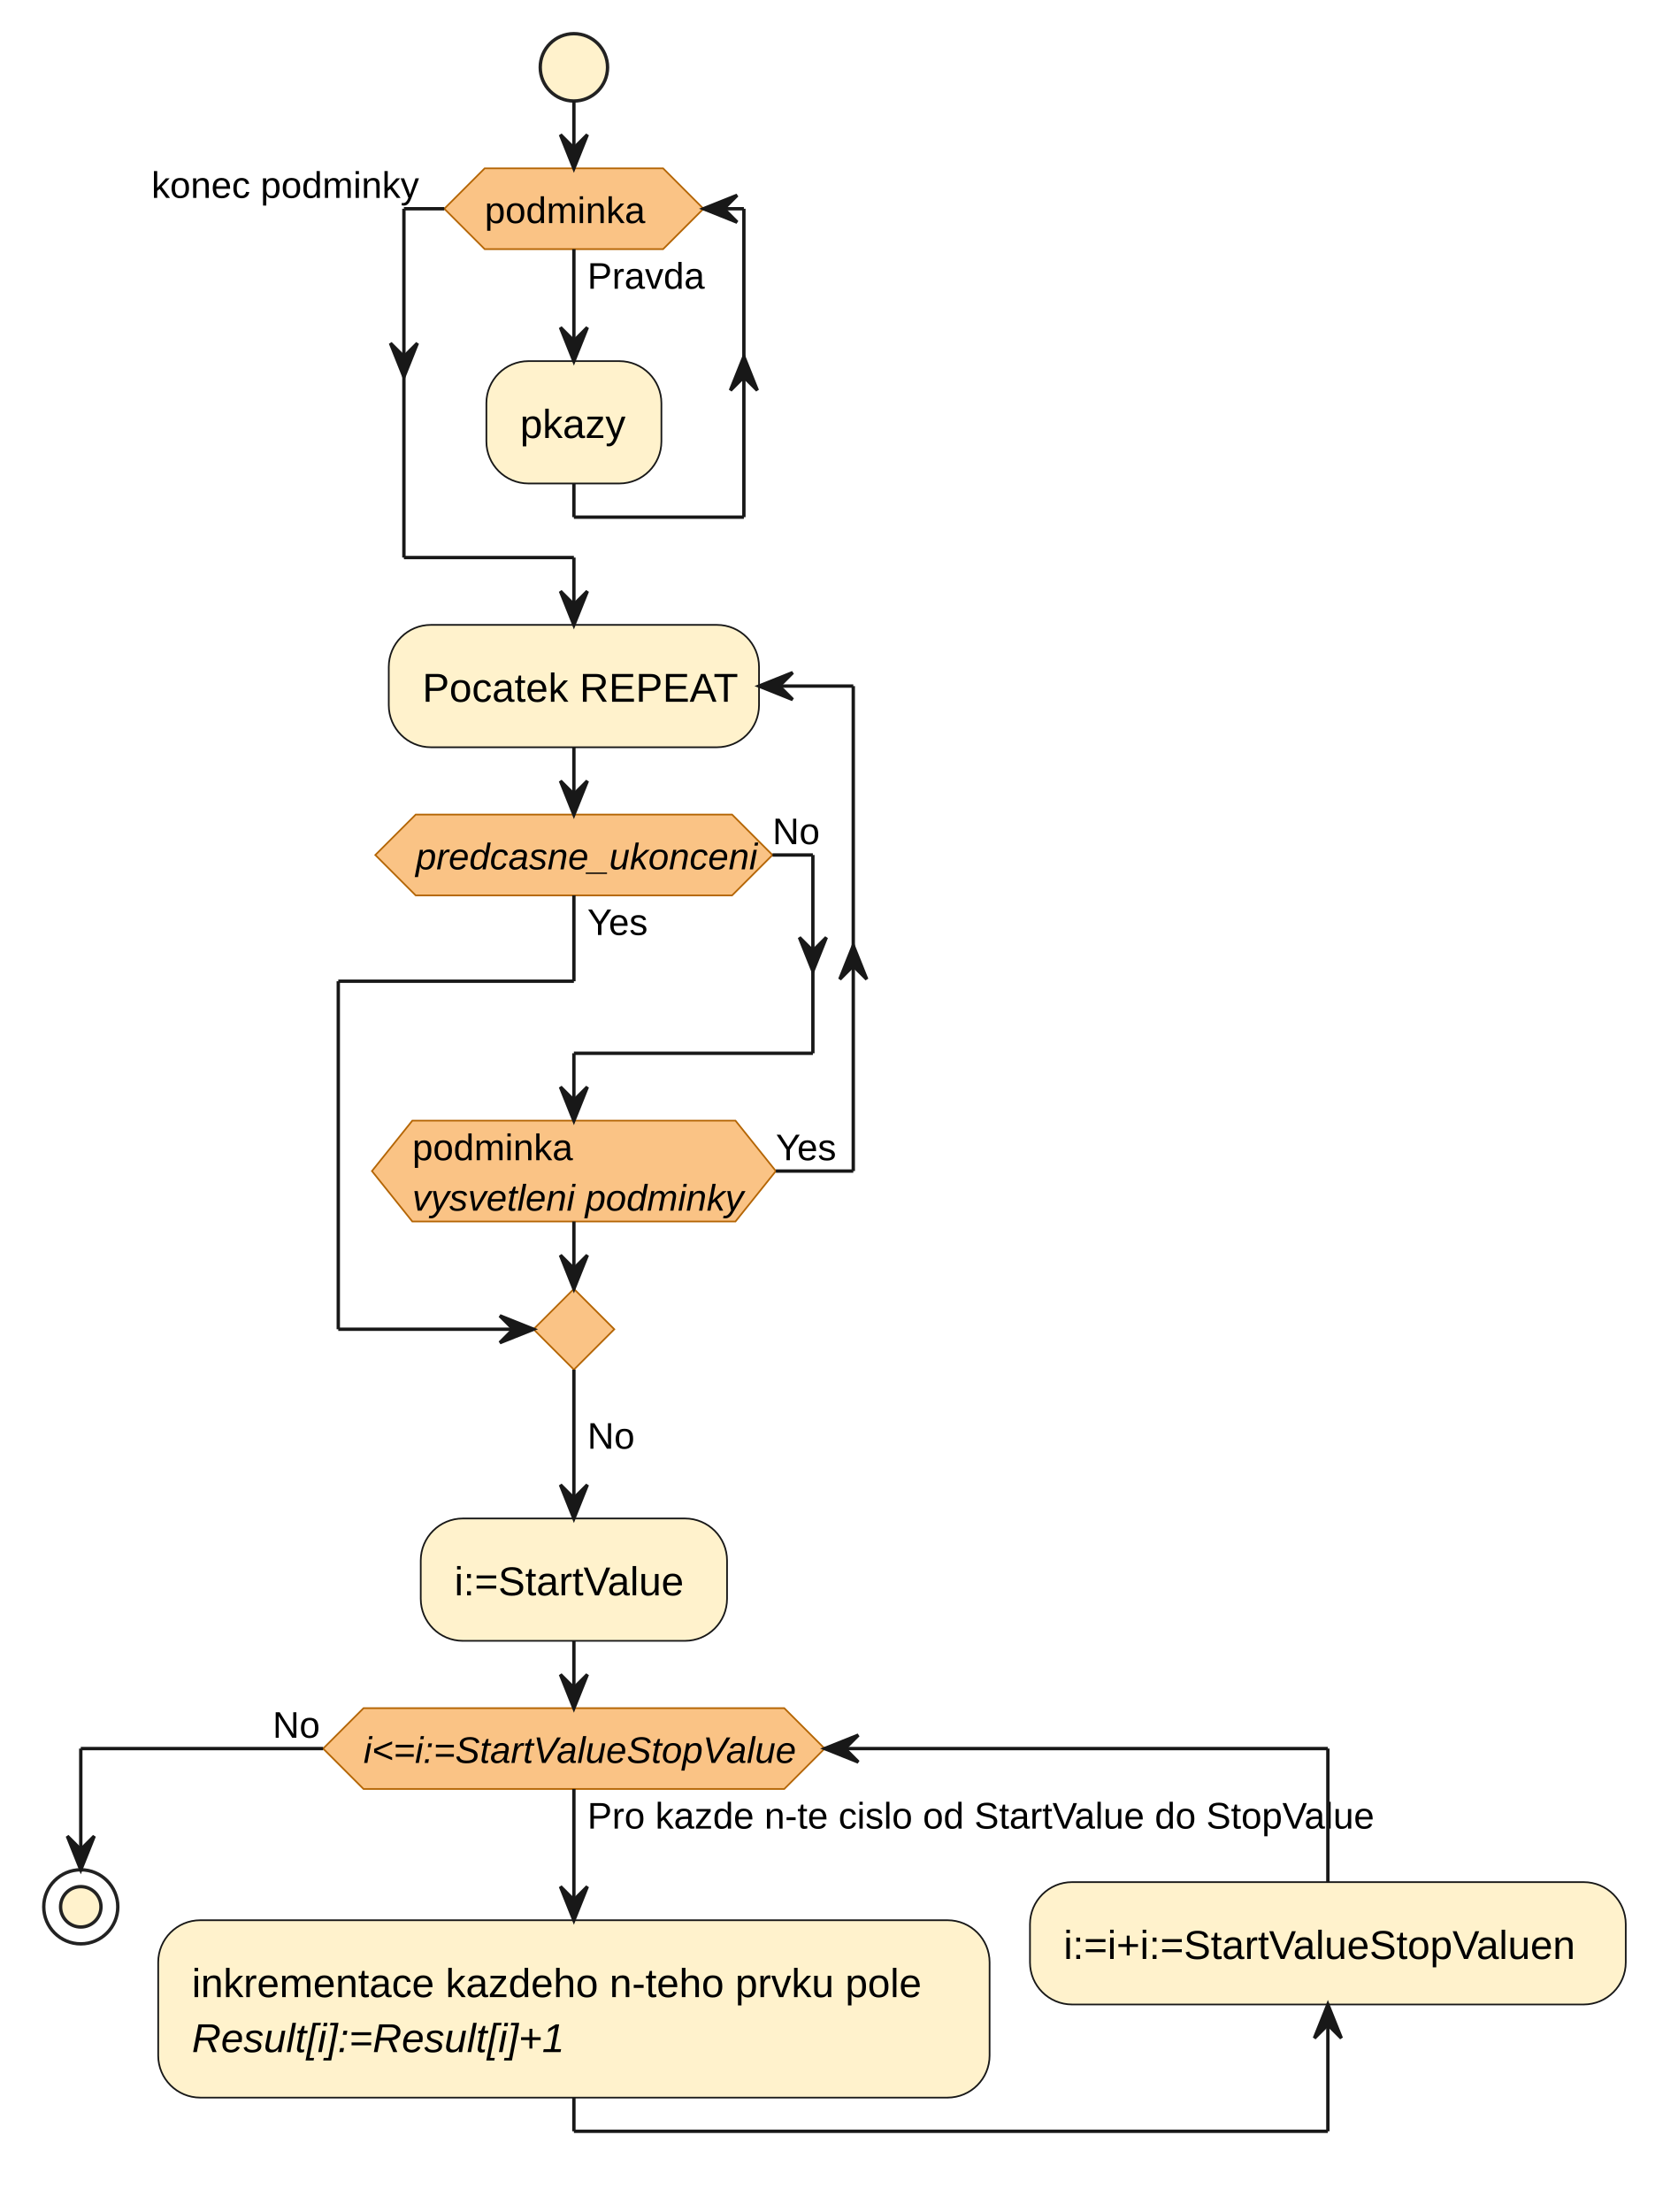
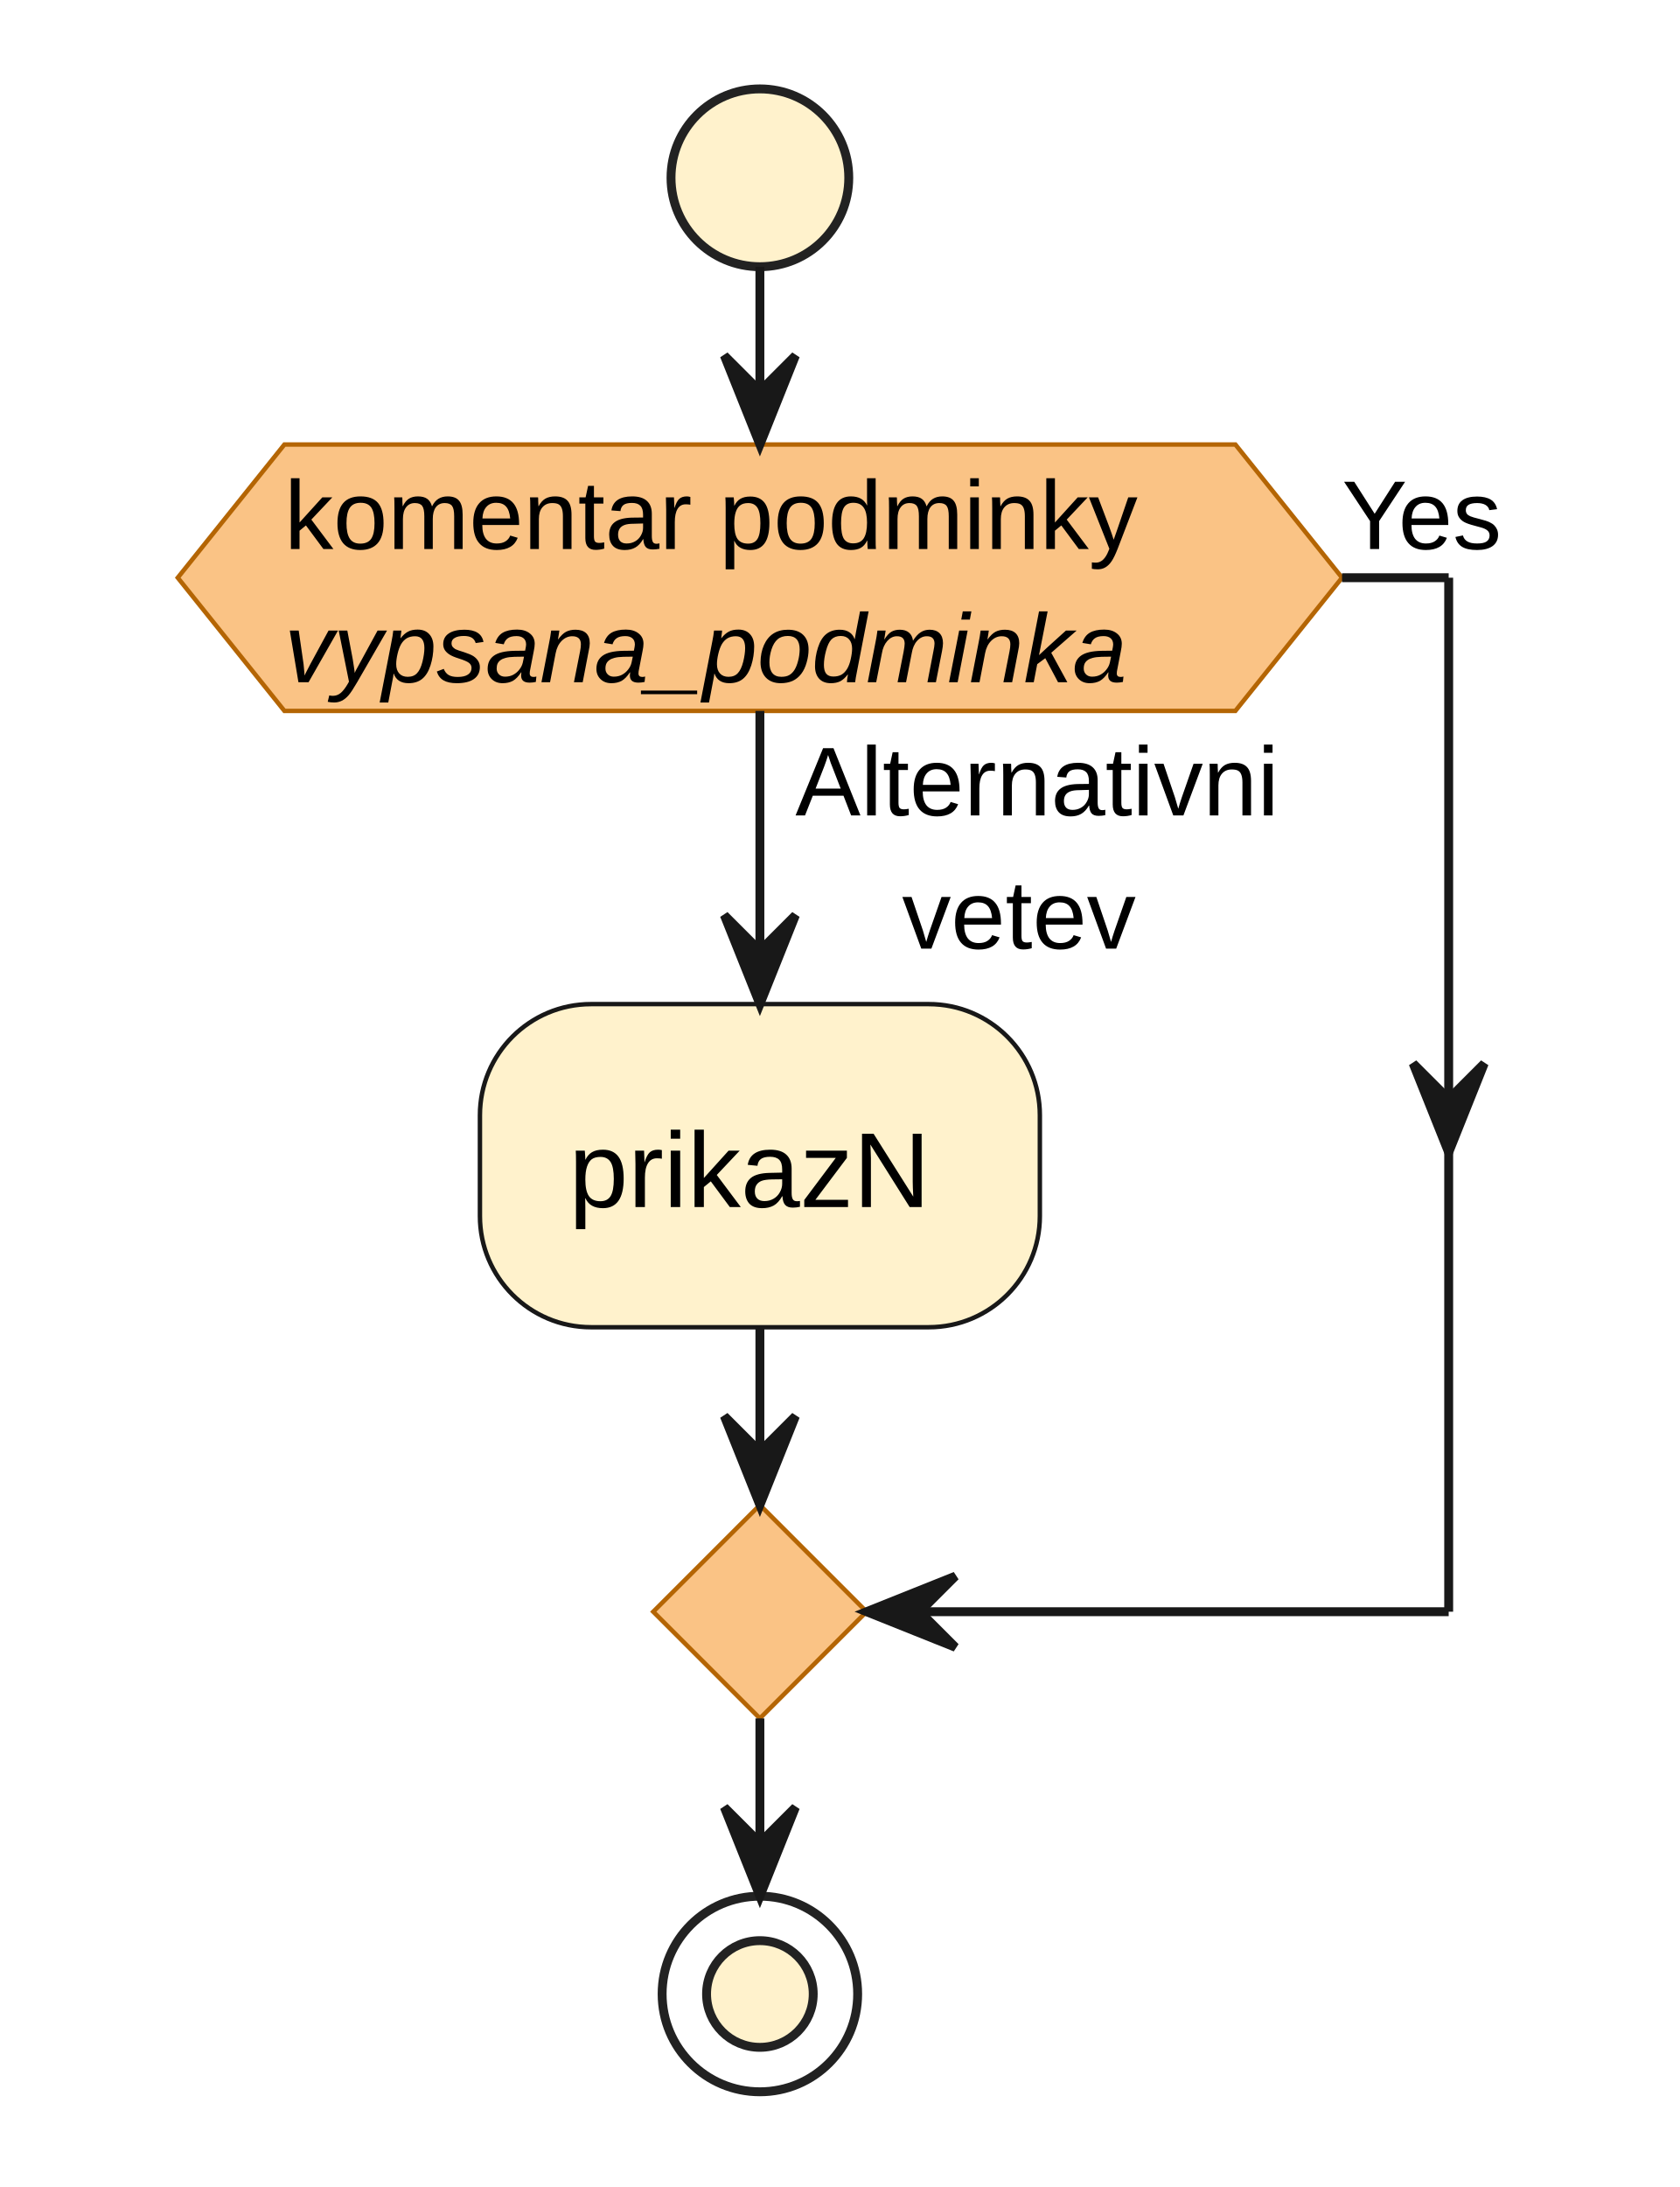
- <svg xmlns="http://www.w3.org/2000/svg" contentStyleType="text/css" height="657px" preserveAspectRatio="none" style="width:494px;height:657px;" version="1.1" viewBox="0 0 494 657" width="494px" zoomAndPan="magnify">
+ <svg xmlns="http://www.w3.org/2000/svg" contentStyleType="text/css" height="246px" preserveAspectRatio="none" style="width:189px;height:246px;" version="1.1" viewBox="0 0 189 246" width="189px" zoomAndPan="magnify">
  <defs />
  <g>
-     <ellipse cx="170.5" cy="20" fill="#FFF2CC" rx="10" ry="10" style="stroke:#222222;stroke-width:1.0;" />
-     <rect fill="#FFF2CC" height="36.344" rx="12.5" ry="12.5" style="stroke:#181818;stroke-width:0.5;" width="52" x="144.5" y="107.259" />
-     <text fill="#000000" font-family="arial" font-size="12" lengthAdjust="spacing" textLength="32" x="154.5" y="130.087">pkazy</text>
-     <polygon fill="#FAC385" points="144,50,197,50,209,62,197,74,144,74,132,62,144,50" style="stroke:#B46504;stroke-width:0.5;" />
-     <text fill="#000000" font-family="arial" font-size="11" lengthAdjust="spacing" textLength="37" x="174.5" y="85.759">Pravda</text>
-     <text fill="#000000" font-family="arial" font-size="11" lengthAdjust="spacing" textLength="53" x="144" y="66.268">podminka</text>
-     <text fill="#000000" font-family="arial" font-size="11" lengthAdjust="spacing" textLength="87" x="45" y="58.777">konec podminky</text>
-     <polygon fill="#FAC385" points="123.5,241.947,217.5,241.947,229.5,253.947,217.5,265.947,123.5,265.947,111.5,253.947,123.5,241.947" style="stroke:#B46504;stroke-width:0.5;" />
-     <text fill="#000000" font-family="arial" font-size="11" lengthAdjust="spacing" textLength="17" x="174.5" y="277.706">Yes</text>
-     <text fill="#000000" font-family="arial" font-size="11" font-style="italic" lengthAdjust="spacing" textLength="94" x="123.5" y="258.215">predcasne_ukonceni</text>
-     <text fill="#000000" font-family="arial" font-size="11" lengthAdjust="spacing" textLength="15" x="229.5" y="250.724">No</text>
-     <rect fill="#FFF2CC" height="36.344" rx="12.5" ry="12.5" style="stroke:#181818;stroke-width:0.5;" width="110" x="115.5" y="185.603" />
-     <text fill="#000000" font-family="arial" font-size="12" lengthAdjust="spacing" textLength="90" x="125.5" y="208.431">Pocatek REPEAT</text>
-     <polygon fill="#FAC385" points="122.5,332.843,218.5,332.843,230.5,347.825,218.5,362.807,122.5,362.807,110.5,347.825,122.5,332.843" style="stroke:#B46504;stroke-width:0.5;" />
-     <text fill="#000000" font-family="arial" font-size="11" lengthAdjust="spacing" textLength="53" x="122.5" y="344.602">podminka</text>
-     <text fill="#000000" font-family="arial" font-size="11" font-style="italic" lengthAdjust="spacing" textLength="96" x="122.5" y="359.584">vysvetleni podminky</text>
-     <text fill="#000000" font-family="arial" font-size="11" lengthAdjust="spacing" textLength="17" x="230.5" y="344.602">Yes</text>
-     <polygon fill="#FAC385" points="170.5,382.807,182.5,394.807,170.5,406.807,158.5,394.807,170.5,382.807" style="stroke:#B46504;stroke-width:0.5;" />
-     <rect fill="#FFF2CC" height="36.344" rx="12.5" ry="12.5" style="stroke:#181818;stroke-width:0.5;" width="91" x="125" y="451.012" />
-     <text fill="#000000" font-family="arial" font-size="12" lengthAdjust="spacing" textLength="71" x="135" y="473.84">i:=StartValue</text>
-     <rect fill="#FFF2CC" height="52.688" rx="12.5" ry="12.5" style="stroke:#181818;stroke-width:0.5;" width="247" x="47" y="570.338" />
-     <text fill="#000000" font-family="arial" font-size="12" lengthAdjust="spacing" textLength="227" x="57" y="593.166">inkrementace kazdeho n-teho prvku pole</text>
-     <text fill="#000000" font-family="arial" font-size="12" font-style="italic" lengthAdjust="spacing" textLength="106" x="57" y="609.51">Result[i]:=Result[i]+1</text>
-     <polygon fill="#FAC385" points="108,507.356,233,507.356,245,519.356,233,531.356,108,531.356,96,519.356,108,507.356" style="stroke:#B46504;stroke-width:0.5;" />
-     <text fill="#000000" font-family="arial" font-size="11" lengthAdjust="spacing" textLength="249" x="174.5" y="543.115">Pro kazde n-te cislo od StartValue do StopValue</text>
-     <text fill="#000000" font-family="arial" font-size="11" font-style="italic" lengthAdjust="spacing" textLength="125" x="108" y="523.624">i&lt;=i:=StartValueStopValue</text>
-     <text fill="#000000" font-family="arial" font-size="11" lengthAdjust="spacing" textLength="15" x="81" y="516.133">No</text>
-     <ellipse cx="24" cy="566.356" fill="none" rx="11" ry="11" style="stroke:#222222;stroke-width:1.0;" />
-     <ellipse cx="24" cy="566.356" fill="#FFF2CC" rx="6" ry="6" style="stroke:#222222;stroke-width:1.0;" />
-     <rect fill="#FFF2CC" height="36.344" rx="12.5" ry="12.5" style="stroke:#181818;stroke-width:0.5;" width="177" x="306" y="559.019" />
-     <text fill="#000000" font-family="arial" font-size="12" lengthAdjust="spacing" textLength="157" x="316" y="581.847">i:=i+i:=StartValueStopValuen</text>
-     <line style="stroke:#181818;stroke-width:1.0;" x1="170.5" x2="170.5" y1="74" y2="107.259" />
-     <polygon fill="#181818" points="166.5,97.259,170.5,107.259,174.5,97.259,170.5,101.259" style="stroke:#181818;stroke-width:1.0;" />
-     <line style="stroke:#181818;stroke-width:1.0;" x1="170.5" x2="170.5" y1="143.603" y2="153.603" />
-     <line style="stroke:#181818;stroke-width:1.0;" x1="170.5" x2="221" y1="153.603" y2="153.603" />
-     <polygon fill="#181818" points="217,115.94,221,105.94,225,115.94,221,111.94" style="stroke:#181818;stroke-width:1.0;" />
-     <line style="stroke:#181818;stroke-width:1.0;" x1="221" x2="221" y1="62" y2="153.603" />
-     <line style="stroke:#181818;stroke-width:1.0;" x1="221" x2="209" y1="62" y2="62" />
-     <polygon fill="#181818" points="219,58,209,62,219,66,215,62" style="stroke:#181818;stroke-width:1.0;" />
-     <line style="stroke:#181818;stroke-width:1.0;" x1="132" x2="120" y1="62" y2="62" />
-     <polygon fill="#181818" points="116,101.94,120,111.94,124,101.94,120,105.94" style="stroke:#181818;stroke-width:1.0;" />
-     <line style="stroke:#181818;stroke-width:1.0;" x1="120" x2="120" y1="62" y2="165.603" />
-     <line style="stroke:#181818;stroke-width:1.0;" x1="120" x2="170.5" y1="165.603" y2="165.603" />
-     <line style="stroke:#181818;stroke-width:1.0;" x1="170.5" x2="170.5" y1="165.603" y2="185.603" />
-     <polygon fill="#181818" points="166.5,175.603,170.5,185.603,174.5,175.603,170.5,179.603" style="stroke:#181818;stroke-width:1.0;" />
-     <line style="stroke:#181818;stroke-width:1.0;" x1="170.5" x2="170.5" y1="30" y2="50" />
-     <polygon fill="#181818" points="166.5,40,170.5,50,174.5,40,170.5,44" style="stroke:#181818;stroke-width:1.0;" />
-     <line style="stroke:#181818;stroke-width:1.0;" x1="170.5" x2="170.5" y1="265.947" y2="291.438" />
-     <line style="stroke:#181818;stroke-width:1.0;" x1="170.5" x2="100.5" y1="291.438" y2="291.438" />
-     <line style="stroke:#181818;stroke-width:1.0;" x1="100.5" x2="100.5" y1="291.438" y2="394.807" />
-     <line style="stroke:#181818;stroke-width:1.0;" x1="100.5" x2="158.5" y1="394.807" y2="394.807" />
-     <polygon fill="#181818" points="148.5,390.807,158.5,394.807,148.5,398.807,152.5,394.807" style="stroke:#181818;stroke-width:1.0;" />
-     <line style="stroke:#181818;stroke-width:1.0;" x1="229.5" x2="241.5" y1="253.947" y2="253.947" />
-     <polygon fill="#181818" points="237.5,278.438,241.5,288.438,245.5,278.438,241.5,282.438" style="stroke:#181818;stroke-width:1.0;" />
-     <line style="stroke:#181818;stroke-width:1.0;" x1="241.5" x2="241.5" y1="253.947" y2="312.843" />
-     <line style="stroke:#181818;stroke-width:1.0;" x1="241.5" x2="170.5" y1="312.843" y2="312.843" />
-     <line style="stroke:#181818;stroke-width:1.0;" x1="170.5" x2="170.5" y1="312.843" y2="332.843" />
-     <polygon fill="#181818" points="166.5,322.843,170.5,332.843,174.5,322.843,170.5,326.843" style="stroke:#181818;stroke-width:1.0;" />
-     <line style="stroke:#181818;stroke-width:1.0;" x1="170.5" x2="170.5" y1="221.947" y2="241.947" />
-     <polygon fill="#181818" points="166.5,231.947,170.5,241.947,174.5,231.947,170.5,235.947" style="stroke:#181818;stroke-width:1.0;" />
-     <line style="stroke:#181818;stroke-width:1.0;" x1="230.5" x2="253.5" y1="347.825" y2="347.825" />
-     <polygon fill="#181818" points="249.5,290.843,253.5,280.843,257.5,290.843,253.5,286.843" style="stroke:#181818;stroke-width:1.0;" />
-     <line style="stroke:#181818;stroke-width:1.0;" x1="253.5" x2="253.5" y1="203.775" y2="347.825" />
-     <line style="stroke:#181818;stroke-width:1.0;" x1="253.5" x2="225.5" y1="203.775" y2="203.775" />
-     <polygon fill="#181818" points="235.5,199.775,225.5,203.775,235.5,207.775,231.5,203.775" style="stroke:#181818;stroke-width:1.0;" />
-     <line style="stroke:#181818;stroke-width:1.0;" x1="170.5" x2="170.5" y1="362.807" y2="382.807" />
-     <polygon fill="#181818" points="166.5,372.807,170.5,382.807,174.5,372.807,170.5,376.807" style="stroke:#181818;stroke-width:1.0;" />
-     <line style="stroke:#181818;stroke-width:1.0;" x1="170.5" x2="170.5" y1="406.807" y2="451.012" />
-     <polygon fill="#181818" points="166.5,441.012,170.5,451.012,174.5,441.012,170.5,445.012" style="stroke:#181818;stroke-width:1.0;" />
-     <text fill="#000000" font-family="arial" font-size="11" lengthAdjust="spacing" textLength="15" x="174.5" y="430.289">No</text>
-     <line style="stroke:#181818;stroke-width:1.0;" x1="170.5" x2="170.5" y1="531.356" y2="570.338" />
-     <polygon fill="#181818" points="166.5,560.338,170.5,570.338,174.5,560.338,170.5,564.338" style="stroke:#181818;stroke-width:1.0;" />
-     <line style="stroke:#181818;stroke-width:1.0;" x1="170.5" x2="170.5" y1="623.026" y2="633.026" />
-     <line style="stroke:#181818;stroke-width:1.0;" x1="170.5" x2="394.5" y1="633.026" y2="633.026" />
-     <line style="stroke:#181818;stroke-width:1.0;" x1="394.5" x2="394.5" y1="595.363" y2="633.026" />
-     <polygon fill="#181818" points="390.5,605.363,394.5,595.363,398.5,605.363,394.5,601.363" style="stroke:#181818;stroke-width:1.0;" />
-     <line style="stroke:#181818;stroke-width:1.0;" x1="394.5" x2="394.5" y1="519.356" y2="559.019" />
-     <line style="stroke:#181818;stroke-width:1.0;" x1="394.5" x2="245" y1="519.356" y2="519.356" />
-     <polygon fill="#181818" points="255,515.356,245,519.356,255,523.356,251,519.356" style="stroke:#181818;stroke-width:1.0;" />
-     <line style="stroke:#181818;stroke-width:1.0;" x1="96" x2="24" y1="519.356" y2="519.356" />
-     <line style="stroke:#181818;stroke-width:1.0;" x1="24" x2="24" y1="519.356" y2="555.356" />
-     <polygon fill="#181818" points="20,545.356,24,555.356,28,545.356,24,549.356" style="stroke:#181818;stroke-width:1.0;" />
-     <line style="stroke:#181818;stroke-width:1.0;" x1="170.5" x2="170.5" y1="487.356" y2="507.356" />
-     <polygon fill="#181818" points="166.5,497.356,170.5,507.356,174.5,497.356,170.5,501.356" style="stroke:#181818;stroke-width:1.0;" />
+     <ellipse cx="85.5" cy="20" fill="#FFF2CC" rx="10" ry="10" style="stroke:#222222;stroke-width:1.0;" />
+     <rect fill="#FFF2CC" height="36.344" rx="12.5" ry="12.5" style="stroke:#181818;stroke-width:0.5;" width="63" x="54" y="112.946" />
+     <text fill="#000000" font-family="arial" font-size="12" lengthAdjust="spacing" textLength="43" x="64" y="135.774">prikazN</text>
+     <polygon fill="#FAC385" points="32,50,139,50,151,64.982,139,79.964,32,79.964,20,64.982,32,50" style="stroke:#B46504;stroke-width:0.5;" />
+     <text fill="#000000" font-family="arial" font-size="11" lengthAdjust="spacing" textLength="61" x="89.5" y="91.723">Alternativni</text>
+     <text fill="#000000" font-family="arial" font-size="11" lengthAdjust="spacing" textLength="28" x="101.5" y="106.705">vetev</text>
+     <text fill="#000000" font-family="arial" font-size="11" lengthAdjust="spacing" textLength="107" x="32" y="61.759">komentar podminky</text>
+     <text fill="#000000" font-family="arial" font-size="11" font-style="italic" lengthAdjust="spacing" textLength="91" x="32" y="76.741">vypsana_podminka</text>
+     <text fill="#000000" font-family="arial" font-size="11" lengthAdjust="spacing" textLength="17" x="151" y="61.759">Yes</text>
+     <polygon fill="#FAC385" points="85.5,169.29,97.5,181.29,85.5,193.29,73.5,181.29,85.5,169.29" style="stroke:#B46504;stroke-width:0.5;" />
+     <ellipse cx="85.5" cy="224.29" fill="none" rx="11" ry="11" style="stroke:#222222;stroke-width:1.0;" />
+     <ellipse cx="85.5" cy="224.29" fill="#FFF2CC" rx="6" ry="6" style="stroke:#222222;stroke-width:1.0;" />
+     <line style="stroke:#181818;stroke-width:1.0;" x1="85.5" x2="85.5" y1="79.964" y2="112.946" />
+     <polygon fill="#181818" points="81.5,102.946,85.5,112.946,89.5,102.946,85.5,106.946" style="stroke:#181818;stroke-width:1.0;" />
+     <line style="stroke:#181818;stroke-width:1.0;" x1="151" x2="163" y1="64.982" y2="64.982" />
+     <polygon fill="#181818" points="159,119.627,163,129.627,167,119.627,163,123.627" style="stroke:#181818;stroke-width:1.0;" />
+     <line style="stroke:#181818;stroke-width:1.0;" x1="163" x2="163" y1="64.982" y2="181.29" />
+     <line style="stroke:#181818;stroke-width:1.0;" x1="163" x2="97.5" y1="181.29" y2="181.29" />
+     <polygon fill="#181818" points="107.5,177.29,97.5,181.29,107.5,185.29,103.5,181.29" style="stroke:#181818;stroke-width:1.0;" />
+     <line style="stroke:#181818;stroke-width:1.0;" x1="85.5" x2="85.5" y1="149.29" y2="169.29" />
+     <polygon fill="#181818" points="81.5,159.29,85.5,169.29,89.5,159.29,85.5,163.29" style="stroke:#181818;stroke-width:1.0;" />
+     <line style="stroke:#181818;stroke-width:1.0;" x1="85.5" x2="85.5" y1="30" y2="50" />
+     <polygon fill="#181818" points="81.5,40,85.5,50,89.5,40,85.5,44" style="stroke:#181818;stroke-width:1.0;" />
+     <line style="stroke:#181818;stroke-width:1.0;" x1="85.5" x2="85.5" y1="193.29" y2="213.29" />
+     <polygon fill="#181818" points="81.5,203.29,85.5,213.29,89.5,203.29,85.5,207.29" style="stroke:#181818;stroke-width:1.0;" />
  </g>
</svg>
